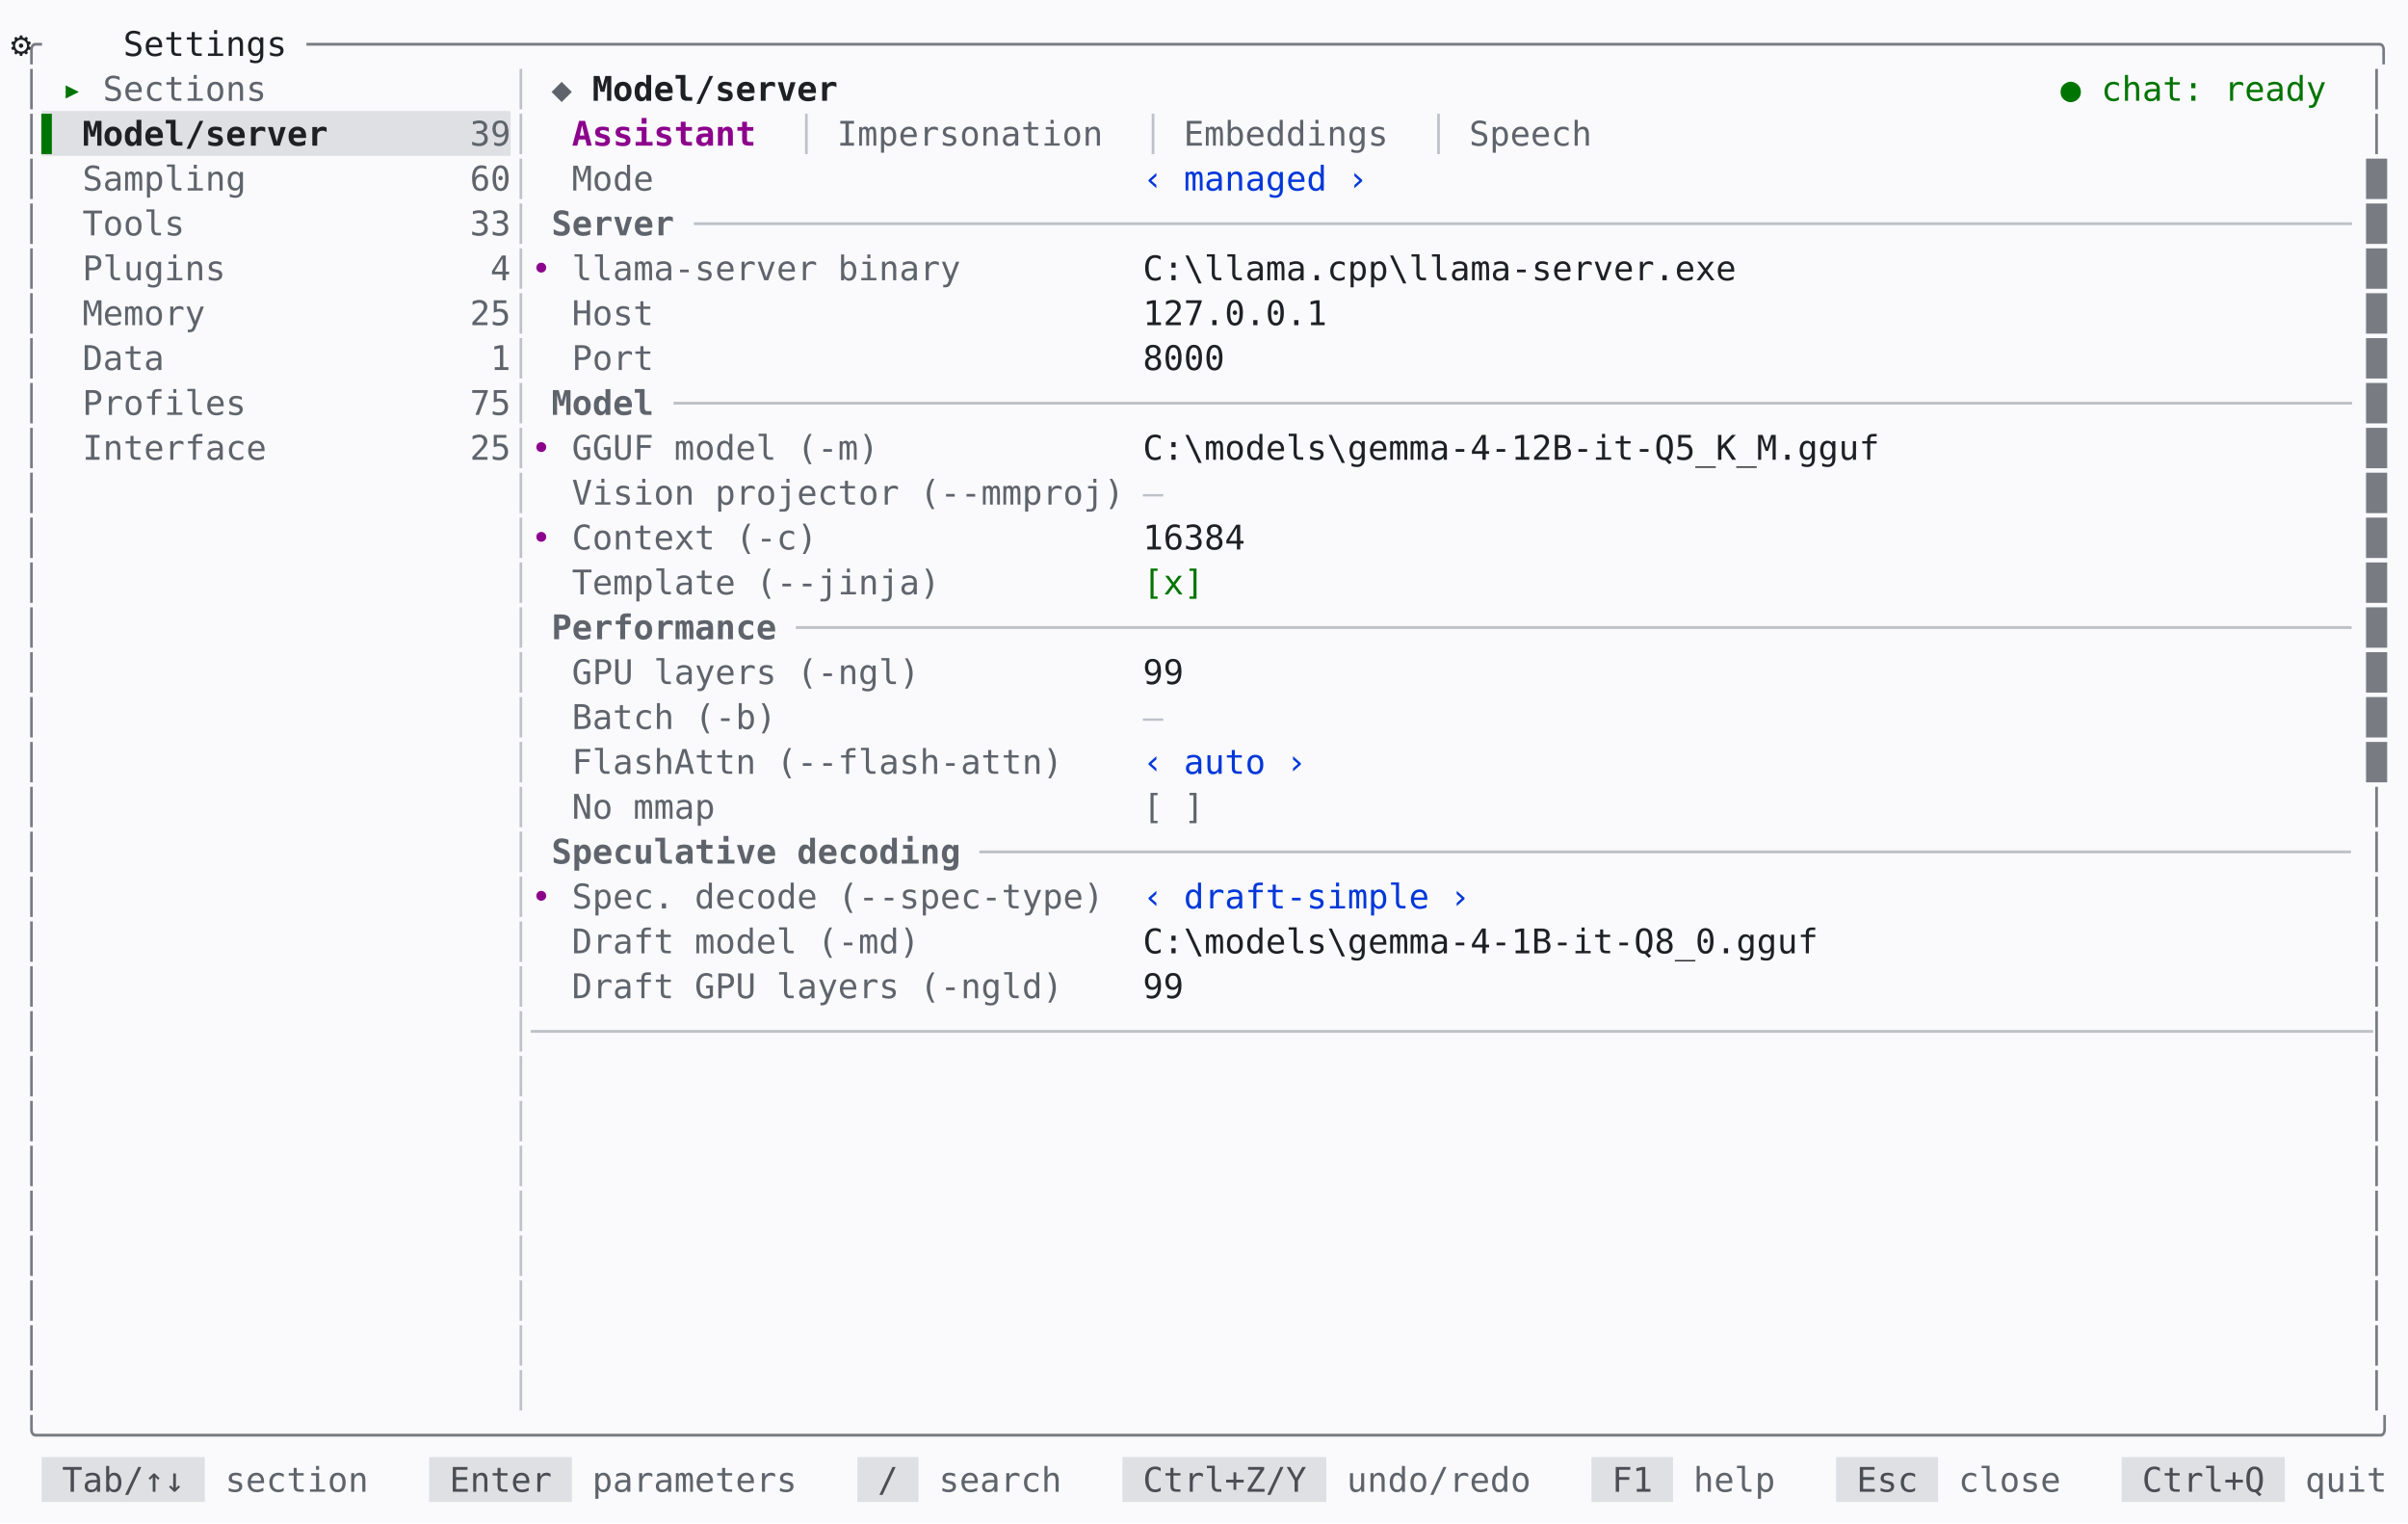
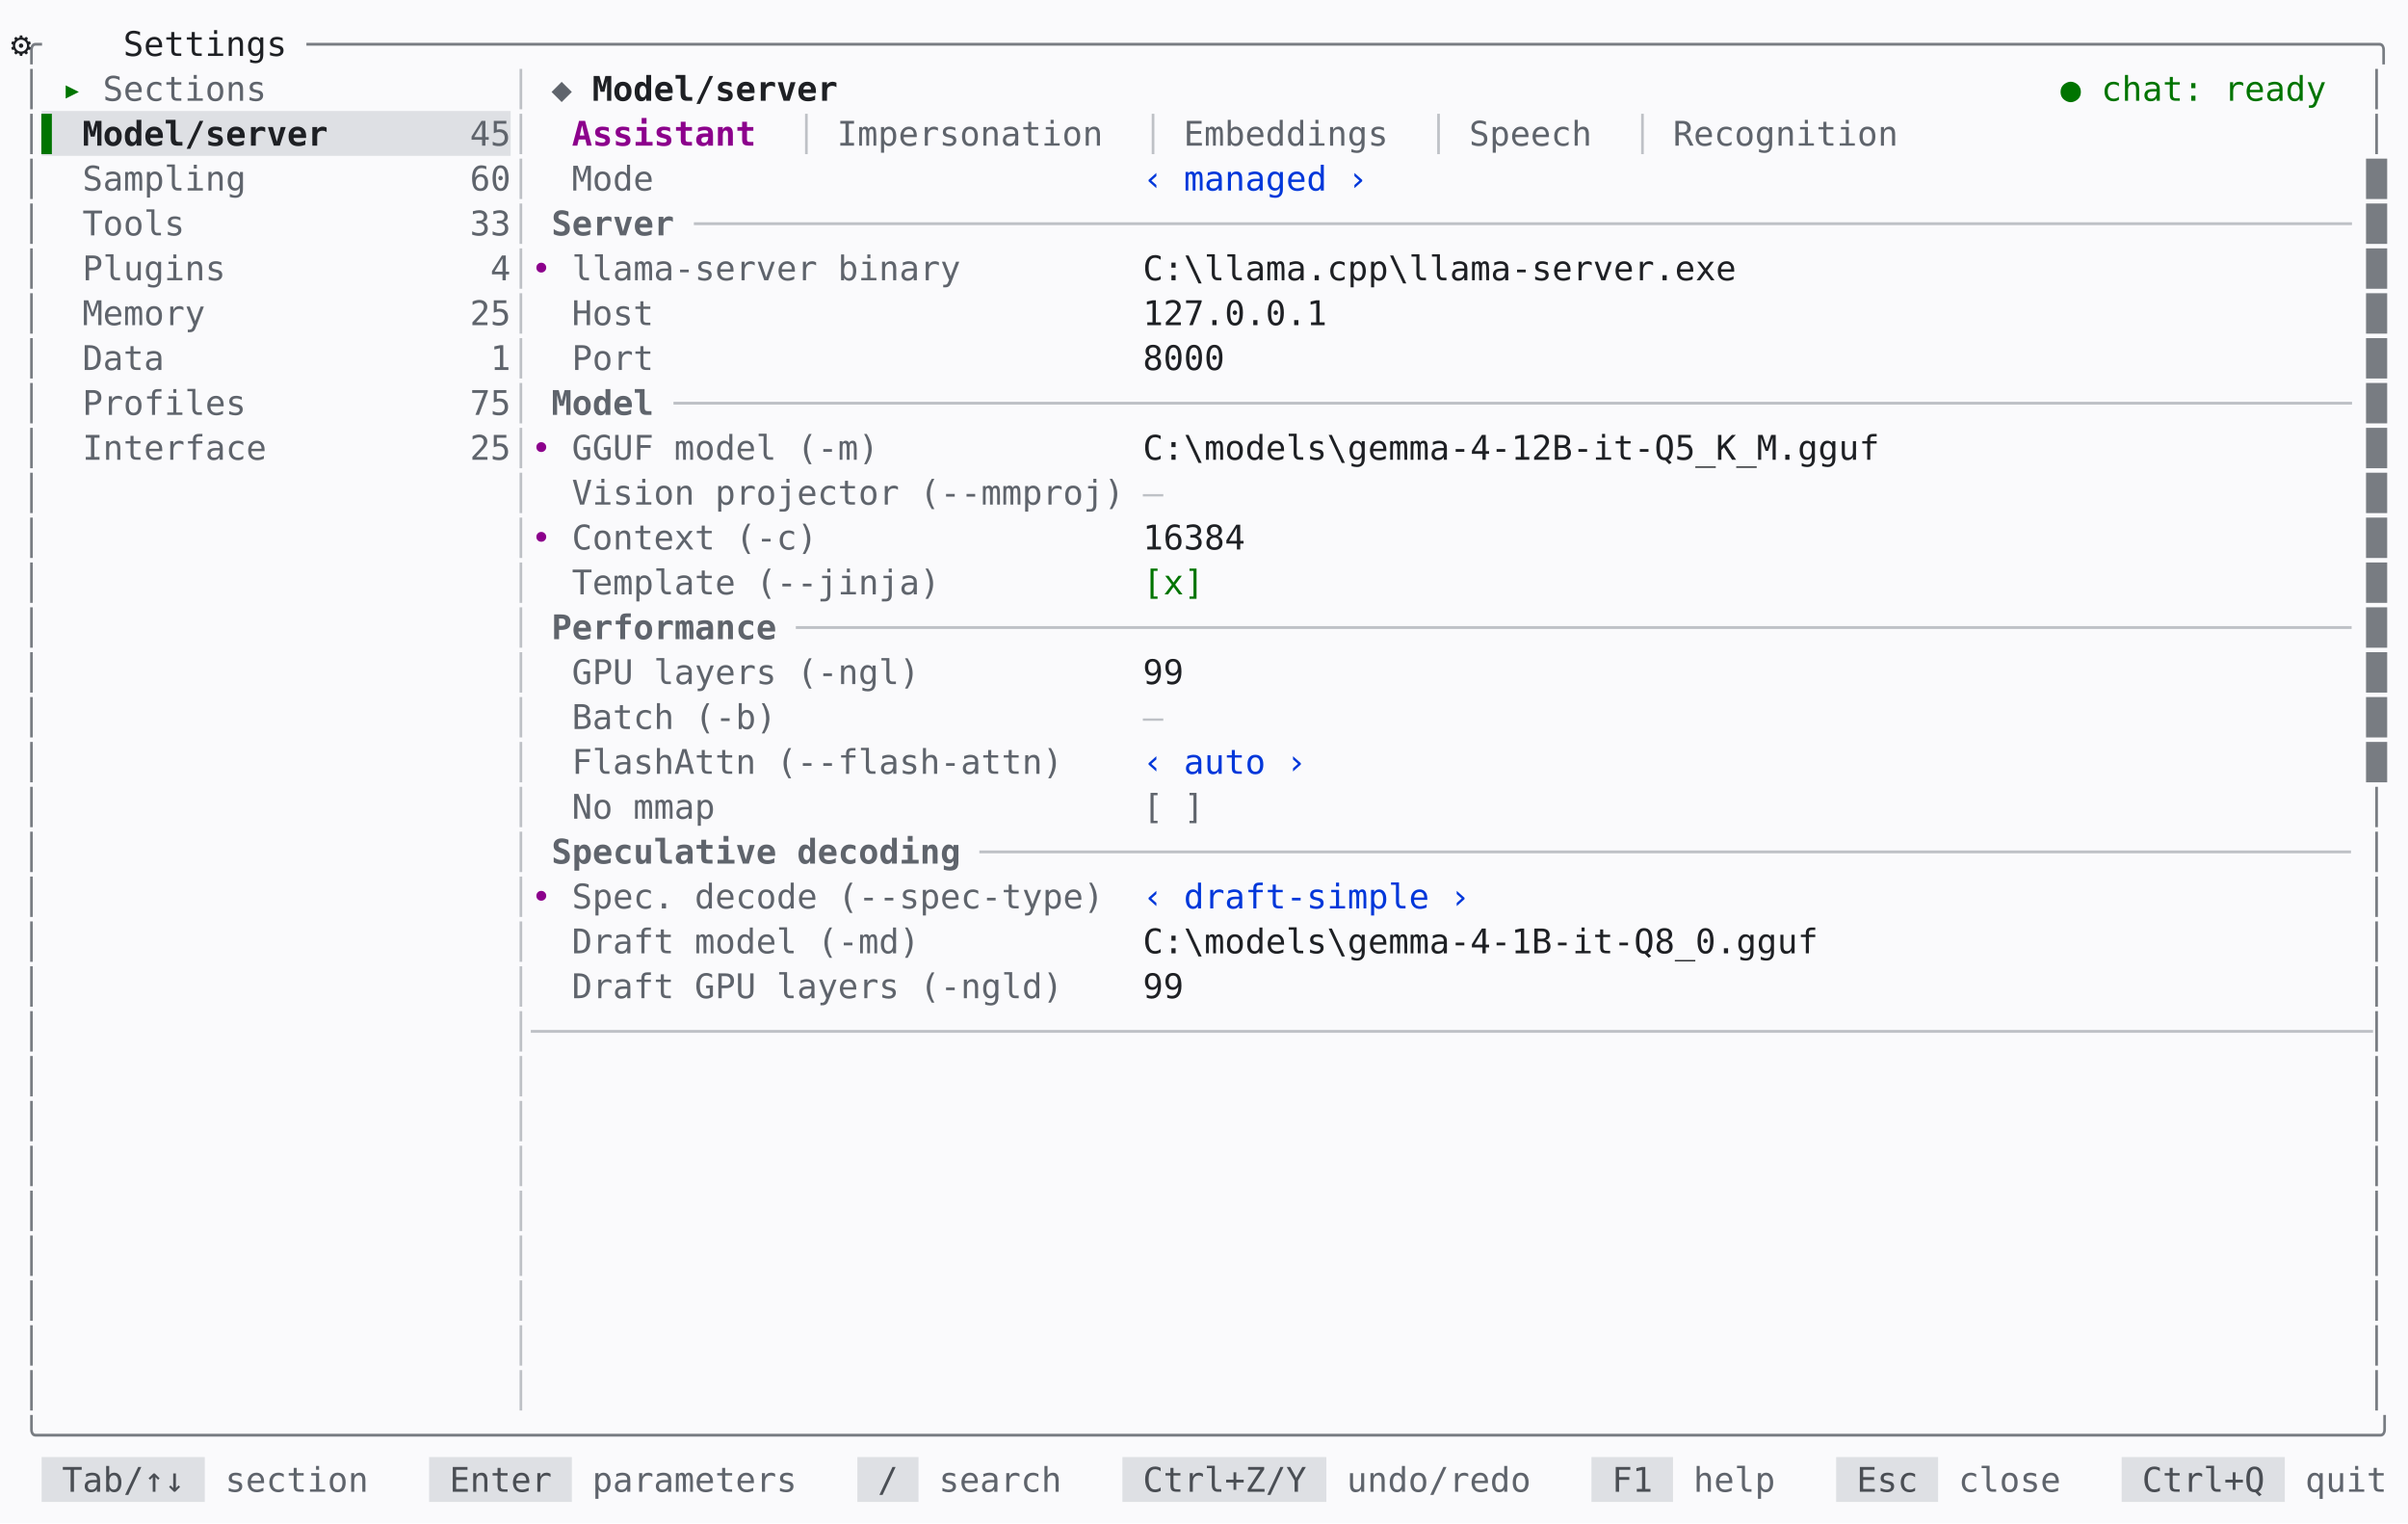
<svg xmlns="http://www.w3.org/2000/svg" id="settings-model-light-en" viewBox="0 0 1133.6 716.96" width="1133.6" height="716.96" role="img" aria-label="mindfork — the settings model screen, light theme">
  <style>
@font-face{font-family:'JetBrains Mono';src:url('/fonts/JetBrainsMono-Regular.woff2') format('woff2');font-weight:400;font-style:normal;font-display:swap}
@font-face{font-family:'JetBrains Mono';src:url('/fonts/JetBrainsMono-Bold.woff2') format('woff2');font-weight:700;font-style:normal;font-display:swap}
@font-face{font-family:'JetBrains Mono';src:url('/fonts/JetBrainsMono-Italic.woff2') format('woff2');font-weight:400;font-style:italic;font-display:swap}
#settings-model-light-en text{font:16px 'JetBrains Mono',monospace;fill:#1e2024}#settings-model-light-en .b{font-weight:700}#settings-model-light-en .i{font-style:italic}#settings-model-light-en .u{text-decoration:underline}#settings-model-light-en .st{text-decoration:line-through}#settings-model-light-en .u.st{text-decoration:underline line-through}
</style>
  <rect width="100%" height="100%" fill="#fafafc" />
  <text xml:space="preserve" y="26.32">
    <tspan x="10" fill="#787c82">╭</tspan>
    <tspan x="34" text-anchor="middle">⚙</tspan>
    <tspan x="58" textLength="86.4">Settings </tspan>
    <tspan x="144.4" textLength="979.2" fill="#787c82">─────────────────────────────────────────────────────────────────────────────────────────────────────╮</tspan>
  </text>
  <text xml:space="preserve" y="47.44">
    <tspan x="10" fill="#787c82">│</tspan>
    <tspan x="29.2" textLength="19.2" fill="#007400">▸ </tspan>
    <tspan x="48.4" textLength="86.4" fill="#5f646c">Sections </tspan>
    <tspan x="240.4" fill="#bec1c6">│</tspan>
    <tspan x="259.6" textLength="19.2" fill="#5f646c">◆ </tspan>
    <tspan x="278.8" textLength="124.8" class="b">Model/server </tspan>
    <tspan x="970" class="b" fill="#007400">●</tspan>
    <tspan x="989.2" textLength="115.2" fill="#007400">chat: ready </tspan>
    <tspan x="1114" fill="#787c82">│</tspan>
  </text>
  <rect x="19.6" y="52.24" width="220.8" height="21.12" fill="#dee0e4" />
  <text xml:space="preserve" y="68.56">
    <tspan x="10" fill="#787c82">│</tspan>
    <tspan x="19.6" textLength="19.2" fill="#007400">▌ </tspan>
    <tspan x="38.8" textLength="115.2" class="b">Model/server</tspan>
-     <tspan x="221.2" textLength="19.2" fill="#5f646c">39</tspan>
+     <tspan x="221.2" textLength="19.2" fill="#5f646c">45</tspan>
    <tspan x="240.4" fill="#bec1c6">│</tspan>
    <tspan x="269.2" textLength="96" class="b" fill="#8c008c">Assistant </tspan>
    <tspan x="374.8" fill="#bec1c6">│</tspan>
    <tspan x="394" textLength="134.4" fill="#5f646c">Impersonation </tspan>
    <tspan x="538" fill="#bec1c6">│</tspan>
    <tspan x="557.2" textLength="105.6" fill="#5f646c">Embeddings </tspan>
    <tspan x="672.4" fill="#bec1c6">│</tspan>
    <tspan x="691.6" textLength="67.2" fill="#5f646c">Speech </tspan>
+     <tspan x="768.4" fill="#bec1c6">│</tspan>
+     <tspan x="787.6" textLength="115.2" fill="#5f646c">Recognition </tspan>
    <tspan x="1114" fill="#787c82">│</tspan>
  </text>
  <text xml:space="preserve" y="89.68">
    <tspan x="10" fill="#787c82">│</tspan>
    <tspan x="38.8" textLength="76.8" fill="#5f646c">Sampling</tspan>
    <tspan x="221.2" textLength="19.2" fill="#5f646c">60</tspan>
    <tspan x="240.4" fill="#bec1c6">│</tspan>
    <tspan x="269.2" textLength="38.4" fill="#5f646c">Mode</tspan>
    <tspan x="538" textLength="105.6" fill="#0037da">‹ managed ›</tspan>
    <tspan x="1114" fill="#787c82">█</tspan>
  </text>
  <text xml:space="preserve" y="110.8">
    <tspan x="10" fill="#787c82">│</tspan>
    <tspan x="38.8" textLength="48" fill="#5f646c">Tools</tspan>
    <tspan x="221.2" textLength="19.2" fill="#5f646c">33</tspan>
    <tspan x="240.4" fill="#bec1c6">│</tspan>
    <tspan x="259.6" textLength="67.2" class="b" fill="#5f646c">Server </tspan>
    <tspan x="326.8" textLength="777.6" fill="#bec1c6">─────────────────────────────────────────────────────────────────────────────────</tspan>
    <tspan x="1114" fill="#787c82">█</tspan>
  </text>
  <text xml:space="preserve" y="131.92">
    <tspan x="10" fill="#787c82">│</tspan>
    <tspan x="38.8" textLength="67.2" fill="#5f646c">Plugins</tspan>
    <tspan x="230.8" fill="#5f646c">4</tspan>
    <tspan x="240.4" fill="#bec1c6">│</tspan>
    <tspan x="250" textLength="19.2" fill="#8c008c">• </tspan>
    <tspan x="269.2" textLength="182.4" fill="#5f646c">llama-server binary</tspan>
    <tspan x="538" textLength="576">C:\llama.cpp\llama-server.exe                               </tspan>
    <tspan x="1114" fill="#787c82">█</tspan>
  </text>
  <text xml:space="preserve" y="153.04">
    <tspan x="10" fill="#787c82">│</tspan>
    <tspan x="38.8" textLength="57.6" fill="#5f646c">Memory</tspan>
    <tspan x="221.2" textLength="19.2" fill="#5f646c">25</tspan>
    <tspan x="240.4" fill="#bec1c6">│</tspan>
    <tspan x="269.2" textLength="38.4" fill="#5f646c">Host</tspan>
    <tspan x="538" textLength="576">127.0.0.1                                                   </tspan>
    <tspan x="1114" fill="#787c82">█</tspan>
  </text>
  <text xml:space="preserve" y="174.16">
    <tspan x="10" fill="#787c82">│</tspan>
    <tspan x="38.8" textLength="38.4" fill="#5f646c">Data</tspan>
    <tspan x="230.8" fill="#5f646c">1</tspan>
    <tspan x="240.4" fill="#bec1c6">│</tspan>
    <tspan x="269.2" textLength="38.4" fill="#5f646c">Port</tspan>
    <tspan x="538" textLength="576">8000                                                        </tspan>
    <tspan x="1114" fill="#787c82">█</tspan>
  </text>
  <text xml:space="preserve" y="195.28">
    <tspan x="10" fill="#787c82">│</tspan>
    <tspan x="38.8" textLength="76.8" fill="#5f646c">Profiles</tspan>
    <tspan x="221.2" textLength="19.2" fill="#5f646c">75</tspan>
    <tspan x="240.4" fill="#bec1c6">│</tspan>
    <tspan x="259.6" textLength="57.6" class="b" fill="#5f646c">Model </tspan>
    <tspan x="317.2" textLength="787.2" fill="#bec1c6">──────────────────────────────────────────────────────────────────────────────────</tspan>
    <tspan x="1114" fill="#787c82">█</tspan>
  </text>
  <text xml:space="preserve" y="216.4">
    <tspan x="10" fill="#787c82">│</tspan>
    <tspan x="38.8" textLength="86.4" fill="#5f646c">Interface</tspan>
    <tspan x="221.2" textLength="19.2" fill="#5f646c">25</tspan>
    <tspan x="240.4" fill="#bec1c6">│</tspan>
    <tspan x="250" textLength="19.2" fill="#8c008c">• </tspan>
    <tspan x="269.2" textLength="144" fill="#5f646c">GGUF model (-m)</tspan>
    <tspan x="538" textLength="576">C:\models\gemma-4-12B-it-Q5_K_M.gguf                        </tspan>
    <tspan x="1114" fill="#787c82">█</tspan>
  </text>
  <text xml:space="preserve" y="237.52">
    <tspan x="10" fill="#787c82">│</tspan>
    <tspan x="240.4" fill="#bec1c6">│</tspan>
    <tspan x="269.2" textLength="259.2" fill="#5f646c">Vision projector (--mmproj)</tspan>
    <tspan x="538" fill="#bec1c6">—</tspan>
    <tspan x="1114" fill="#787c82">█</tspan>
  </text>
  <text xml:space="preserve" y="258.64">
    <tspan x="10" fill="#787c82">│</tspan>
    <tspan x="240.4" fill="#bec1c6">│</tspan>
    <tspan x="250" textLength="19.2" fill="#8c008c">• </tspan>
    <tspan x="269.2" textLength="115.2" fill="#5f646c">Context (-c)</tspan>
    <tspan x="538" textLength="576">16384                                                       </tspan>
    <tspan x="1114" fill="#787c82">█</tspan>
  </text>
  <text xml:space="preserve" y="279.76">
    <tspan x="10" fill="#787c82">│</tspan>
    <tspan x="240.4" fill="#bec1c6">│</tspan>
    <tspan x="269.2" textLength="172.8" fill="#5f646c">Template (--jinja)</tspan>
    <tspan x="538" textLength="28.8" fill="#007400">[x]</tspan>
    <tspan x="1114" fill="#787c82">█</tspan>
  </text>
  <text xml:space="preserve" y="300.88">
    <tspan x="10" fill="#787c82">│</tspan>
    <tspan x="240.4" fill="#bec1c6">│</tspan>
    <tspan x="259.6" textLength="115.2" class="b" fill="#5f646c">Performance </tspan>
    <tspan x="374.8" textLength="729.6" fill="#bec1c6">────────────────────────────────────────────────────────────────────────────</tspan>
    <tspan x="1114" fill="#787c82">█</tspan>
  </text>
  <text xml:space="preserve" y="322">
    <tspan x="10" fill="#787c82">│</tspan>
    <tspan x="240.4" fill="#bec1c6">│</tspan>
    <tspan x="269.2" textLength="163.2" fill="#5f646c">GPU layers (-ngl)</tspan>
    <tspan x="538" textLength="576">99                                                          </tspan>
    <tspan x="1114" fill="#787c82">█</tspan>
  </text>
  <text xml:space="preserve" y="343.12">
    <tspan x="10" fill="#787c82">│</tspan>
    <tspan x="240.4" fill="#bec1c6">│</tspan>
    <tspan x="269.2" textLength="96" fill="#5f646c">Batch (-b)</tspan>
    <tspan x="538" fill="#bec1c6">—</tspan>
    <tspan x="1114" fill="#787c82">█</tspan>
  </text>
  <text xml:space="preserve" y="364.24">
    <tspan x="10" fill="#787c82">│</tspan>
    <tspan x="240.4" fill="#bec1c6">│</tspan>
    <tspan x="269.2" textLength="230.4" fill="#5f646c">FlashAttn (--flash-attn)</tspan>
    <tspan x="538" textLength="76.8" fill="#0037da">‹ auto ›</tspan>
    <tspan x="1114" fill="#787c82">█</tspan>
  </text>
  <text xml:space="preserve" y="385.36">
    <tspan x="10" fill="#787c82">│</tspan>
    <tspan x="240.4" fill="#bec1c6">│</tspan>
    <tspan x="269.2" textLength="67.2" fill="#5f646c">No mmap</tspan>
    <tspan x="538" textLength="28.8" fill="#5f646c">[ ]</tspan>
    <tspan x="1114" fill="#787c82">│</tspan>
  </text>
  <text xml:space="preserve" y="406.48">
    <tspan x="10" fill="#787c82">│</tspan>
    <tspan x="240.4" fill="#bec1c6">│</tspan>
    <tspan x="259.6" textLength="201.6" class="b" fill="#5f646c">Speculative decoding </tspan>
    <tspan x="461.2" textLength="643.2" fill="#bec1c6">───────────────────────────────────────────────────────────────────</tspan>
    <tspan x="1114" fill="#787c82">│</tspan>
  </text>
  <text xml:space="preserve" y="427.6">
    <tspan x="10" fill="#787c82">│</tspan>
    <tspan x="240.4" fill="#bec1c6">│</tspan>
    <tspan x="250" textLength="19.2" fill="#8c008c">• </tspan>
    <tspan x="269.2" textLength="249.6" fill="#5f646c">Spec. decode (--spec-type)</tspan>
    <tspan x="538" textLength="153.6" fill="#0037da">‹ draft-simple ›</tspan>
    <tspan x="1114" fill="#787c82">│</tspan>
  </text>
  <text xml:space="preserve" y="448.72">
    <tspan x="10" fill="#787c82">│</tspan>
    <tspan x="240.4" fill="#bec1c6">│</tspan>
    <tspan x="269.2" textLength="163.2" fill="#5f646c">Draft model (-md)</tspan>
    <tspan x="538" textLength="576">C:\models\gemma-4-1B-it-Q8_0.gguf                           </tspan>
    <tspan x="1114" fill="#787c82">│</tspan>
  </text>
  <text xml:space="preserve" y="469.84">
    <tspan x="10" fill="#787c82">│</tspan>
    <tspan x="240.4" fill="#bec1c6">│</tspan>
    <tspan x="269.2" textLength="230.4" fill="#5f646c">Draft GPU layers (-ngld)</tspan>
    <tspan x="538" textLength="576">99                                                          </tspan>
    <tspan x="1114" fill="#787c82">│</tspan>
  </text>
  <text xml:space="preserve" y="490.96">
    <tspan x="10" fill="#787c82">│</tspan>
    <tspan x="240.4" textLength="873.6" fill="#bec1c6">│──────────────────────────────────────────────────────────────────────────────────────────</tspan>
    <tspan x="1114" fill="#787c82">│</tspan>
  </text>
  <text xml:space="preserve" y="512.08">
    <tspan x="10" fill="#787c82">│</tspan>
    <tspan x="240.4" fill="#bec1c6">│</tspan>
    <tspan x="1114" fill="#787c82">│</tspan>
  </text>
  <text xml:space="preserve" y="533.2">
    <tspan x="10" fill="#787c82">│</tspan>
    <tspan x="240.4" fill="#bec1c6">│</tspan>
    <tspan x="1114" fill="#787c82">│</tspan>
  </text>
  <text xml:space="preserve" y="554.32">
    <tspan x="10" fill="#787c82">│</tspan>
    <tspan x="240.4" fill="#bec1c6">│</tspan>
    <tspan x="1114" fill="#787c82">│</tspan>
  </text>
  <text xml:space="preserve" y="575.44">
    <tspan x="10" fill="#787c82">│</tspan>
    <tspan x="240.4" fill="#bec1c6">│</tspan>
    <tspan x="1114" fill="#787c82">│</tspan>
  </text>
  <text xml:space="preserve" y="596.56">
    <tspan x="10" fill="#787c82">│</tspan>
    <tspan x="240.4" fill="#bec1c6">│</tspan>
    <tspan x="1114" fill="#787c82">│</tspan>
  </text>
  <text xml:space="preserve" y="617.68">
    <tspan x="10" fill="#787c82">│</tspan>
    <tspan x="240.4" fill="#bec1c6">│</tspan>
    <tspan x="1114" fill="#787c82">│</tspan>
  </text>
  <text xml:space="preserve" y="638.8">
    <tspan x="10" fill="#787c82">│</tspan>
    <tspan x="240.4" fill="#bec1c6">│</tspan>
    <tspan x="1114" fill="#787c82">│</tspan>
  </text>
  <text xml:space="preserve" y="659.92">
    <tspan x="10" fill="#787c82">│</tspan>
    <tspan x="240.4" fill="#bec1c6">│</tspan>
    <tspan x="1114" fill="#787c82">│</tspan>
  </text>
  <text xml:space="preserve" y="681.04">
    <tspan x="10" textLength="1113.6" fill="#787c82">╰──────────────────────────────────────────────────────────────────────────────────────────────────────────────────╯</tspan>
  </text>
  <rect x="19.6" y="685.84" width="76.8" height="21.12" fill="#dee0e4" />
  <rect x="202" y="685.84" width="67.2" height="21.12" fill="#dee0e4" />
  <rect x="403.6" y="685.84" width="28.8" height="21.12" fill="#dee0e4" />
  <rect x="528.4" y="685.84" width="96" height="21.12" fill="#dee0e4" />
  <rect x="749.2" y="685.84" width="38.4" height="21.12" fill="#dee0e4" />
  <rect x="864.4" y="685.84" width="48" height="21.12" fill="#dee0e4" />
  <rect x="998.8" y="685.84" width="76.8" height="21.12" fill="#dee0e4" />
  <text xml:space="preserve" y="702.16">
    <tspan x="29.2" textLength="67.2" fill="#4a4e54">Tab/↑↓ </tspan>
    <tspan x="106" textLength="67.2" fill="#5f646c">section</tspan>
    <tspan x="211.6" textLength="57.6" fill="#4a4e54">Enter </tspan>
    <tspan x="278.8" textLength="96" fill="#5f646c">parameters</tspan>
    <tspan x="413.2" textLength="19.2" fill="#4a4e54">/ </tspan>
    <tspan x="442" textLength="57.6" fill="#5f646c">search</tspan>
    <tspan x="538" textLength="86.4" fill="#4a4e54">Ctrl+Z/Y </tspan>
    <tspan x="634" textLength="86.4" fill="#5f646c">undo/redo</tspan>
    <tspan x="758.8" textLength="28.8" fill="#4a4e54">F1 </tspan>
    <tspan x="797.2" textLength="38.4" fill="#5f646c">help</tspan>
    <tspan x="874" textLength="38.4" fill="#4a4e54">Esc </tspan>
    <tspan x="922" textLength="48" fill="#5f646c">close</tspan>
    <tspan x="1008.4" textLength="67.2" fill="#4a4e54">Ctrl+Q </tspan>
    <tspan x="1085.2" textLength="38.4" fill="#5f646c">quit</tspan>
  </text>
</svg>
